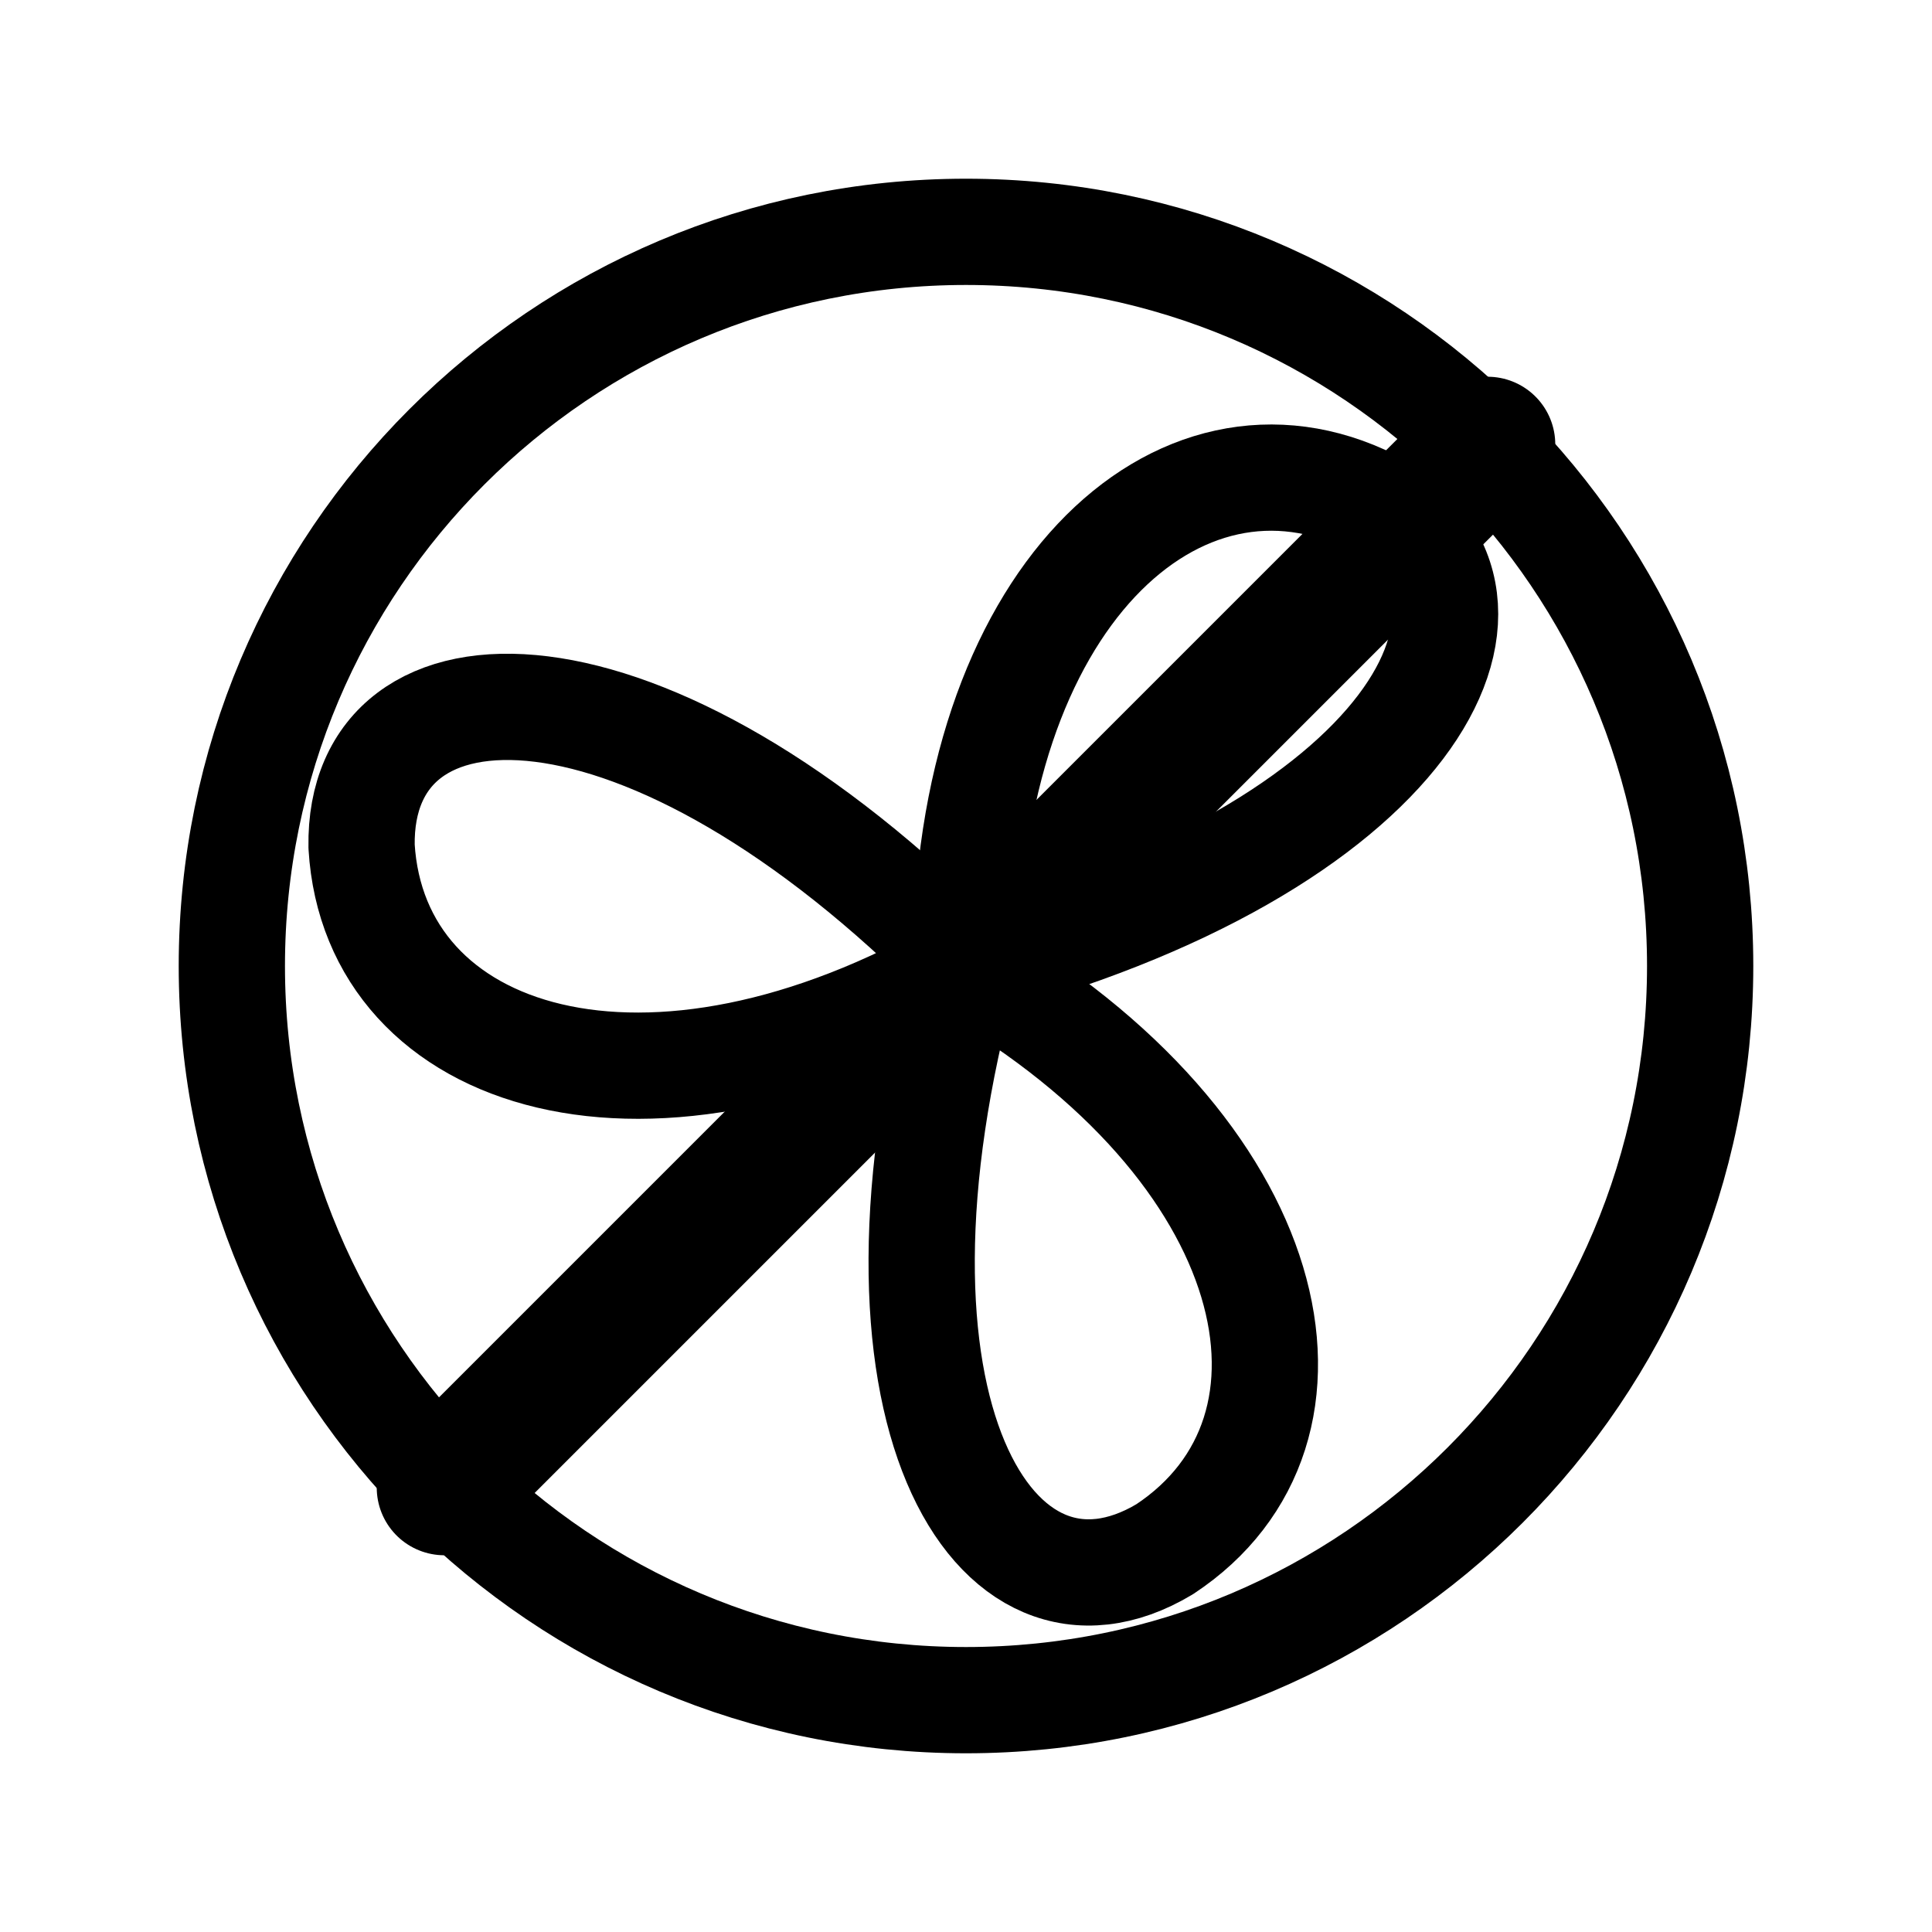
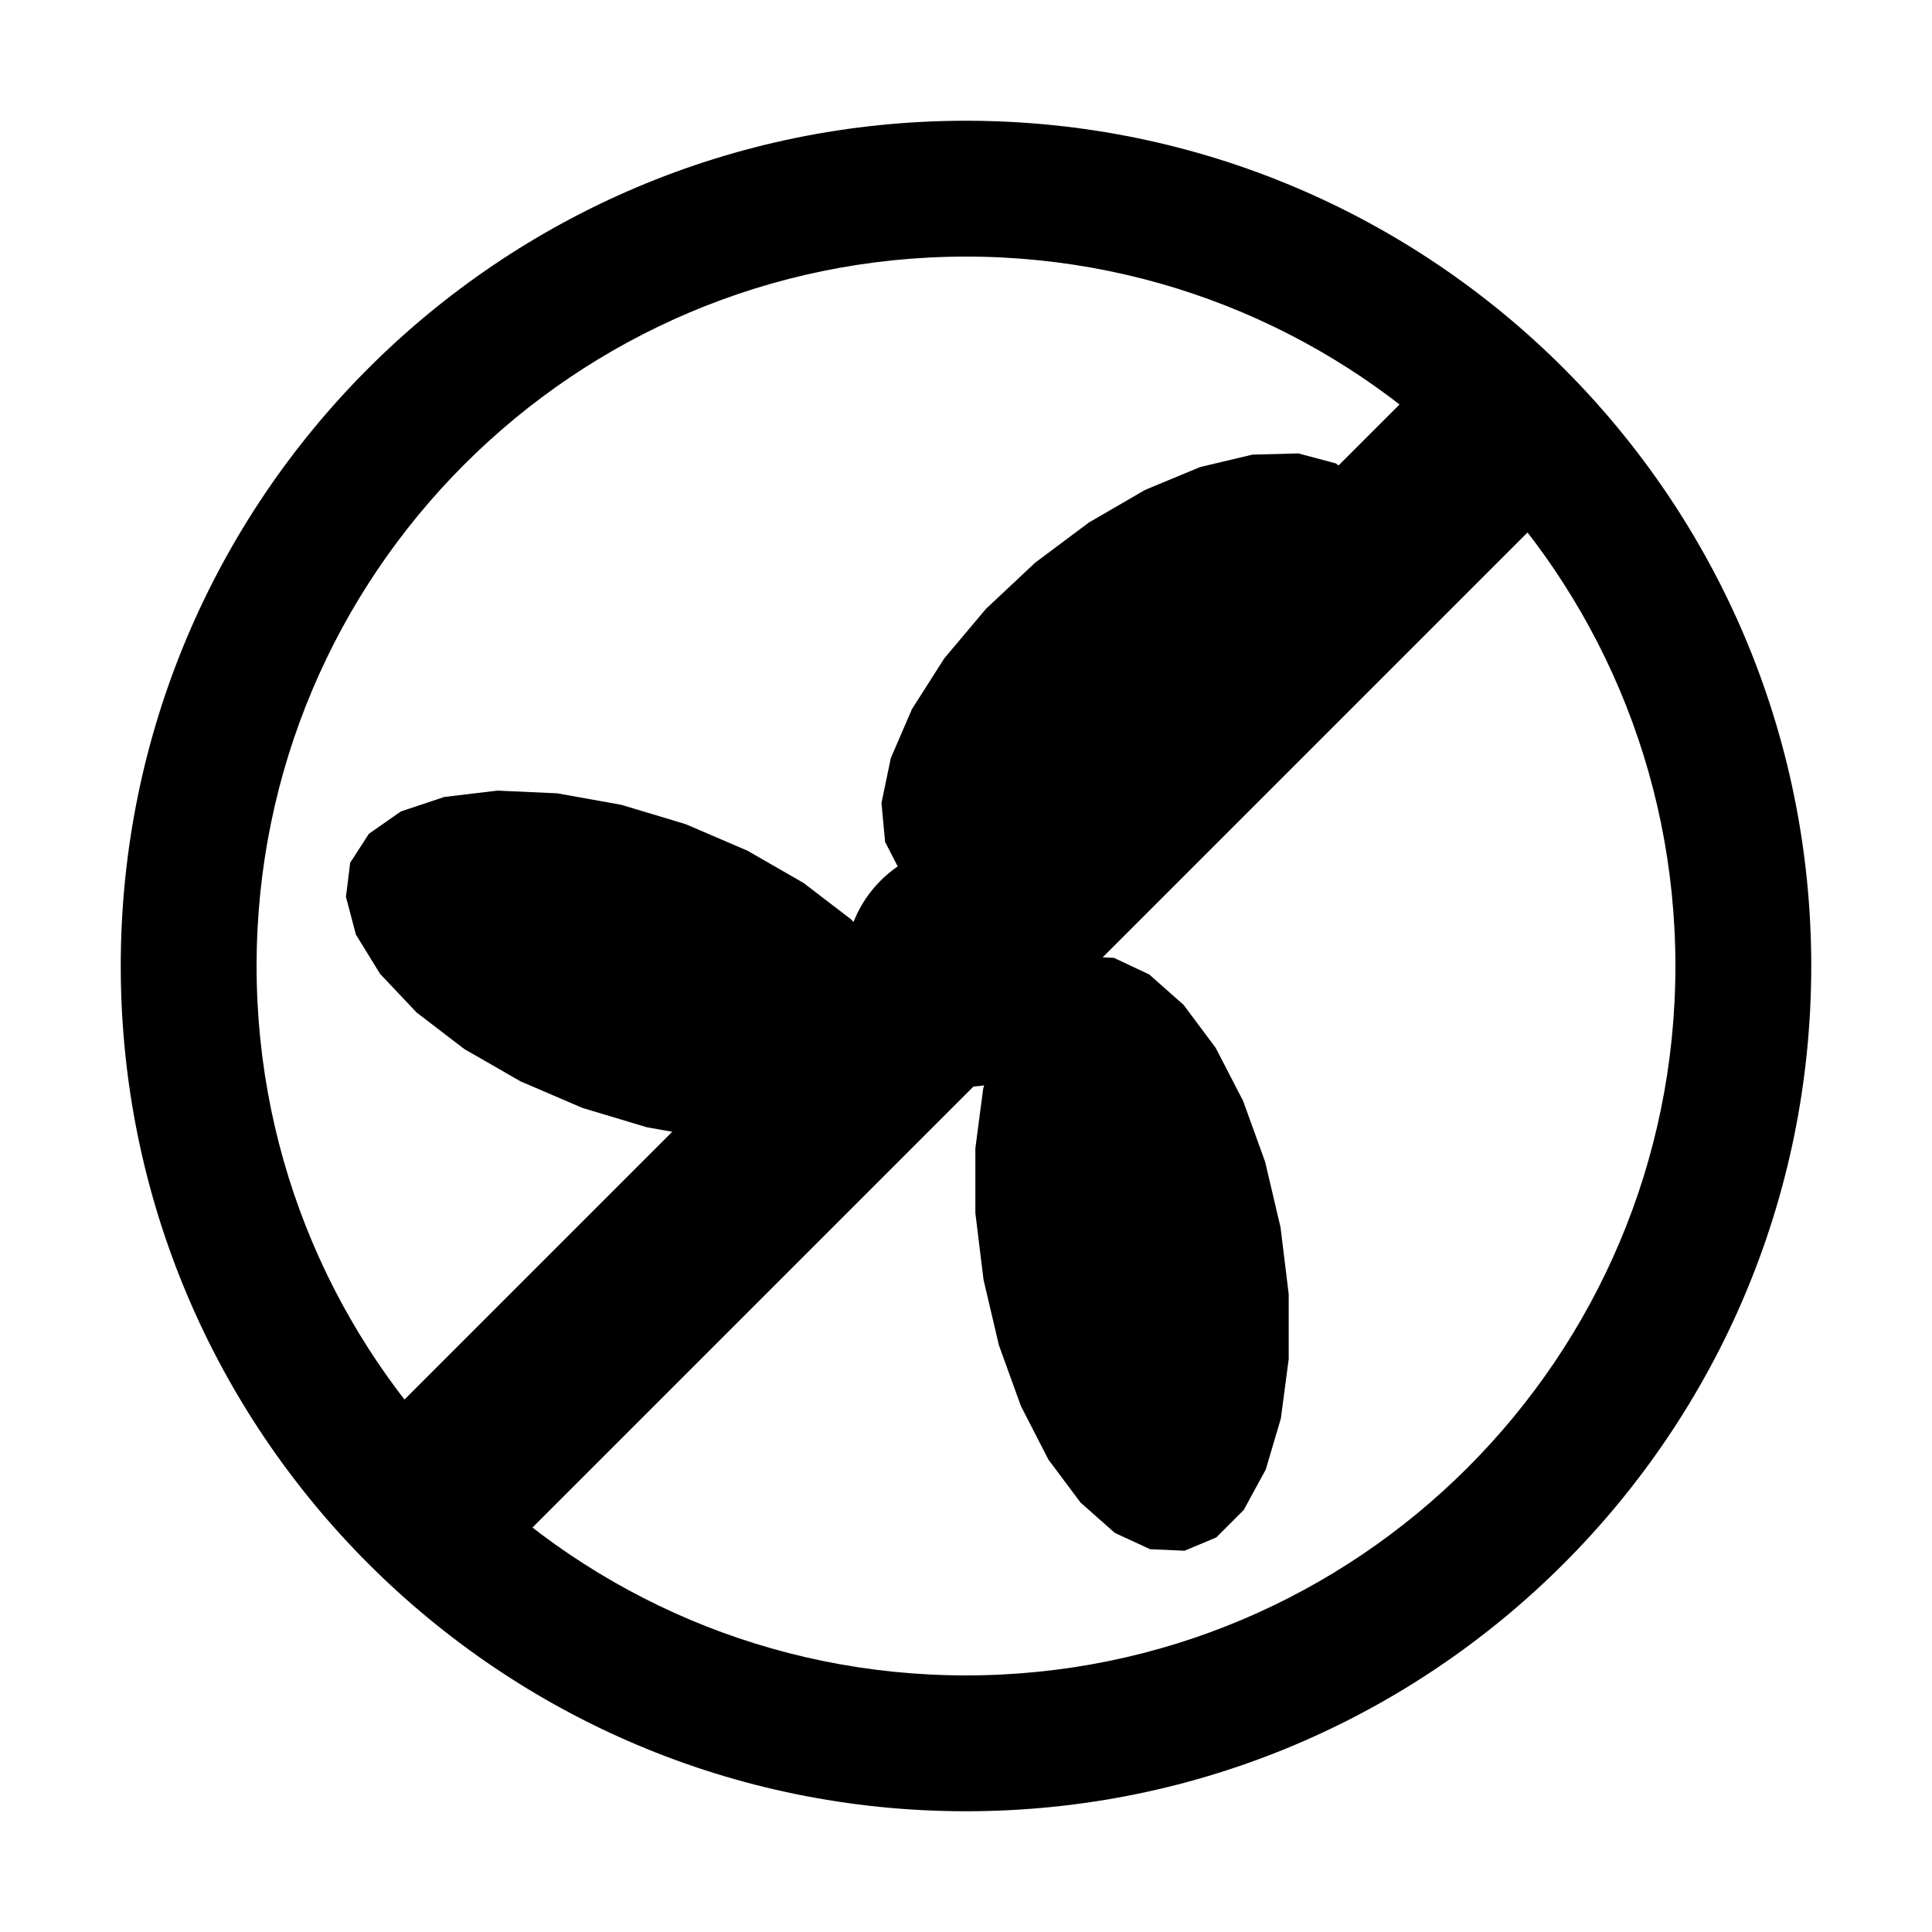
- <svg xmlns="http://www.w3.org/2000/svg" viewBox="0 0 100 100" width="24" height="24" fill="none" stroke="currentColor" stroke-width="5.5" stroke-linecap="round" stroke-linejoin="round">
-   <circle cx="50" cy="50" r="38" />
-   <defs>
-     <g id="fan-blade">
-       <path d="M50 50 C 50 31 61 21 71 26 C 80 31 73 44 50 50 Z" />
-     </g>
-   </defs>
-   <use href="#fan-blade" />
-   <use href="#fan-blade" transform="rotate(120 50 50)" />
-   <use href="#fan-blade" transform="rotate(240 50 50)" />
-   <line x1="23" y1="77" x2="77" y2="23" stroke-width="7" />
+ <svg xmlns="http://www.w3.org/2000/svg" width="64px" height="64px" viewBox="0 0 64 64" version="1.1">
+   <g stroke="none" fill="none">
+     <path d="M4,32 a28,28 0 1,0 56,0 a28,28 0 1,0 -56,0 Z M8.5,32 a23.5,23.5 0 1,0 47,0 a23.5,23.5 0 1,0 -47,0 Z" fill="#000000" fill-rule="evenodd" />
+     <path d="M28,32 a4,4 0 1,0 8,0 a4,4 0 1,0 -8,0 Z" fill="#000000" />
+     <path d="M45.16,16.05 L45.68,17.06 L45.8,18.34 L45.49,19.84 L44.79,21.46 L43.72,23.14 L42.34,24.78 L40.71,26.3 L38.93,27.64 L37.07,28.71 L35.24,29.48 L33.51,29.89 L31.99,29.93 L30.75,29.59 L29.84,28.9 L29.32,27.89 L29.2,26.6 L29.51,25.11 L30.21,23.49 L31.28,21.81 L32.66,20.17 L34.29,18.64 L36.07,17.31 L37.93,16.23 L39.76,15.47 L41.49,15.06 L43.01,15.02 L44.25,15.35 Z" fill="#000000" />
+     <path d="M39.24,51.37 L38.1,51.32 L36.93,50.78 L35.79,49.77 L34.73,48.35 L33.82,46.58 L33.09,44.56 L32.58,42.39 L32.31,40.18 L32.31,38.04 L32.57,36.06 L33.07,34.37 L33.8,33.03 L34.71,32.12 L35.76,31.68 L36.9,31.73 L38.07,32.28 L39.21,33.29 L40.27,34.71 L41.18,36.47 L41.91,38.49 L42.42,40.66 L42.69,42.87 L42.69,45.02 L42.43,46.99 L41.93,48.68 L41.2,50.02 L40.29,50.93 Z" fill="#000000" />
+     <path d="M11.6,28.58 L12.22,27.62 L13.28,26.88 L14.72,26.4 L16.48,26.19 L18.46,26.28 L20.58,26.66 L22.71,27.3 L24.76,28.18 L26.62,29.25 L28.2,30.46 L29.41,31.74 L30.21,33.04 L30.54,34.29 L30.4,35.42 L29.78,36.38 L28.72,37.12 L27.28,37.6 L25.52,37.81 L23.54,37.72 L21.42,37.34 L19.29,36.7 L17.24,35.82 L15.38,34.75 L13.8,33.54 L12.59,32.26 L11.79,30.96 L11.46,29.71 Z" fill="#000000" />
+     <path d="M16.12,52.12 L52.12,16.12 L47.88,11.88 L11.88,47.88 Z" fill="#000000" />
+   </g>
</svg>
